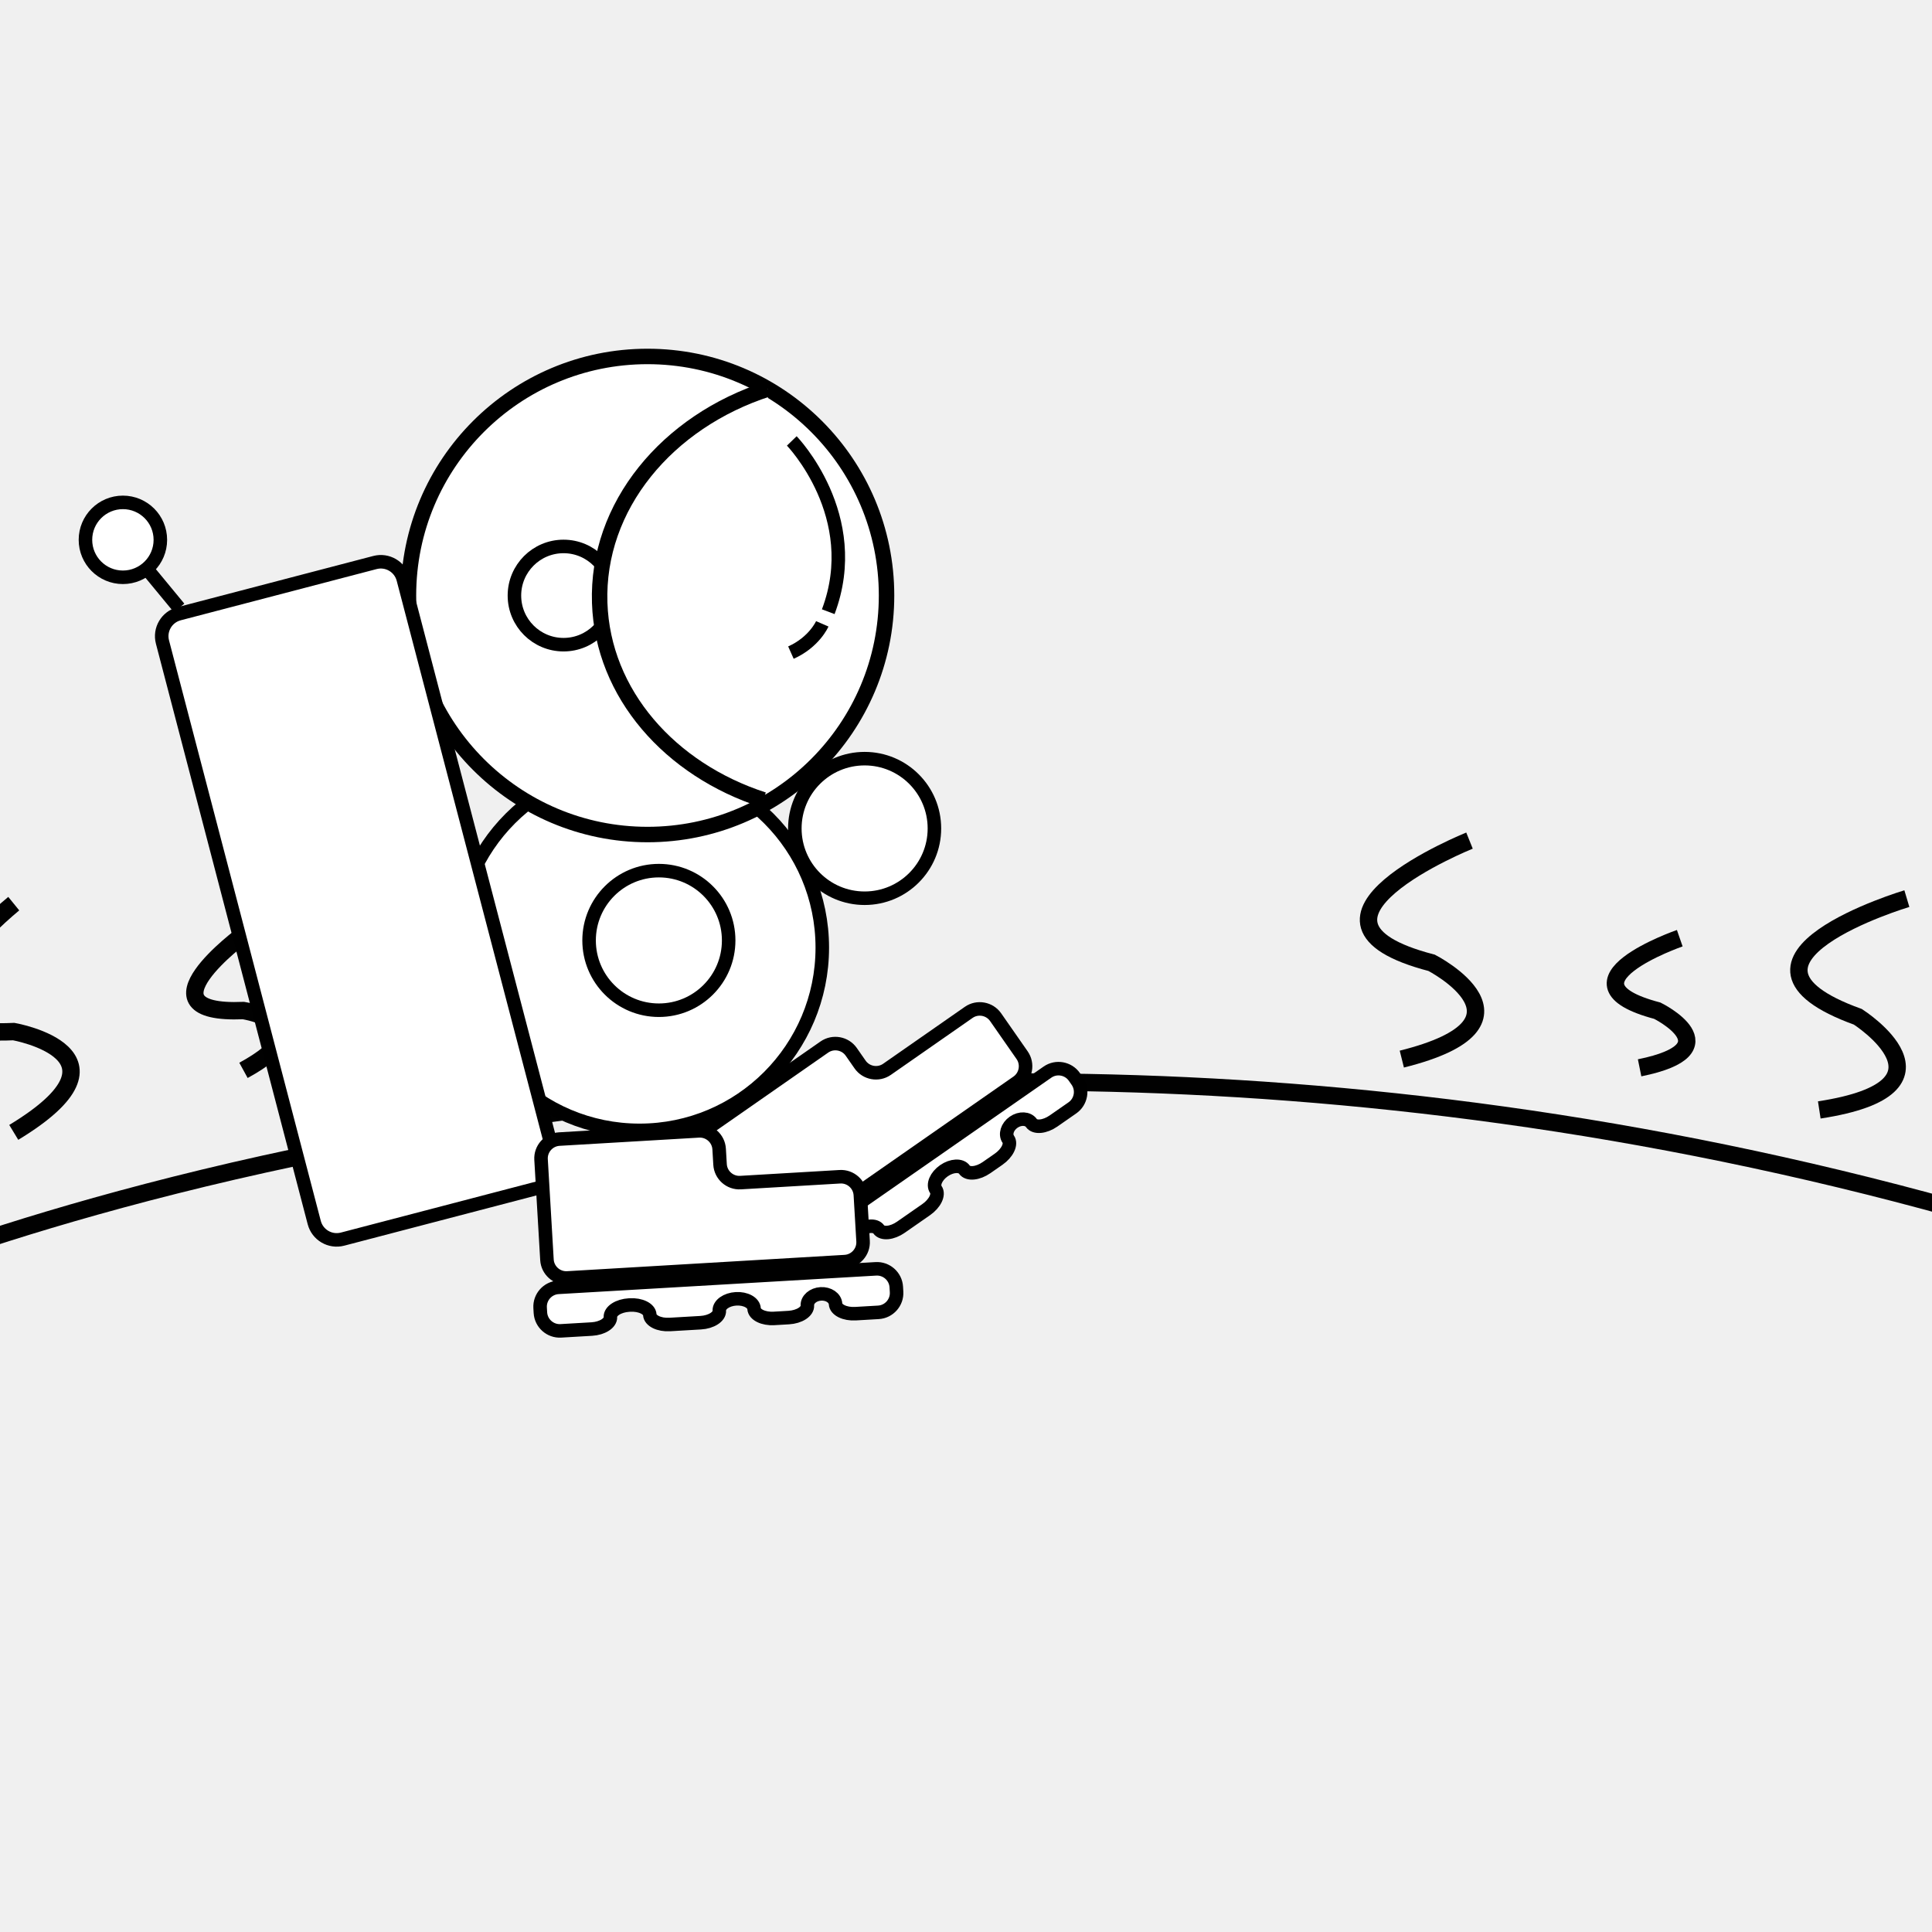
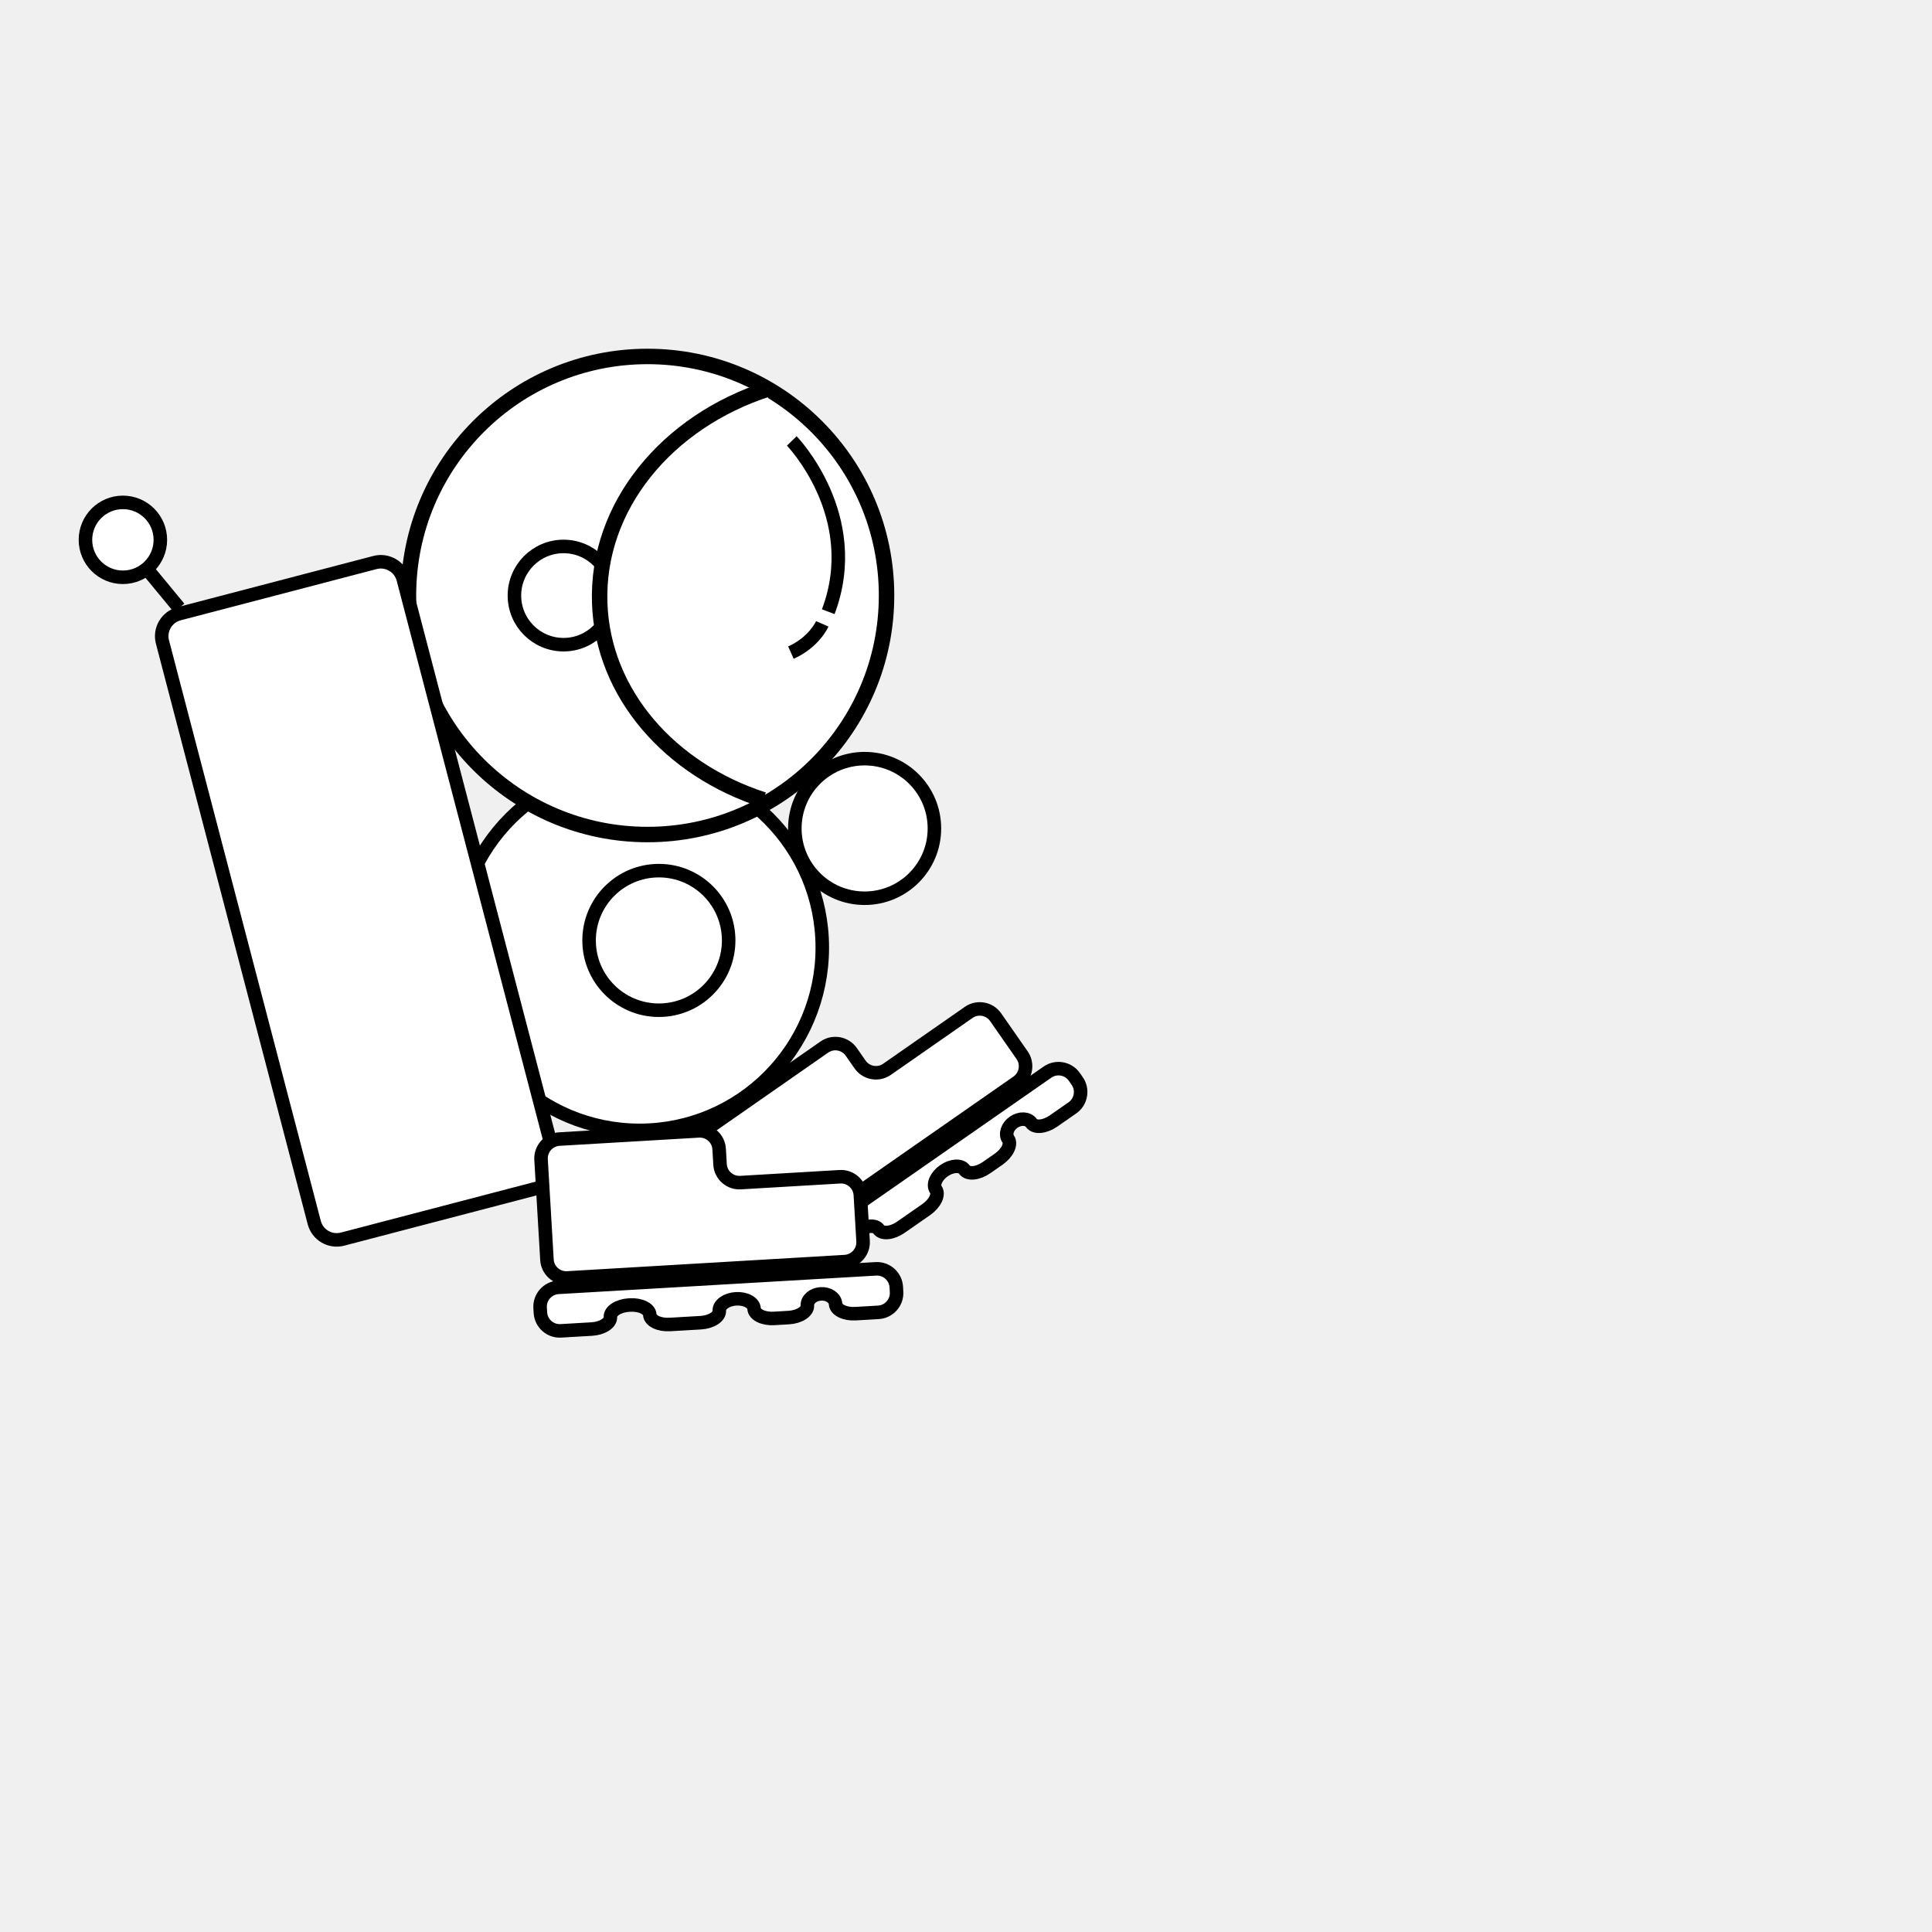
<svg xmlns="http://www.w3.org/2000/svg" version="1.1" id="Layer_1" x="0px" y="0px" viewBox="0 0 1000 1000" enable-background="new 0 0 1000 1000" xml:space="preserve">
  <g id="mobile" display="none">
    <path display="inline" fill="none" stroke="#010101" stroke-width="4" stroke-miterlimit="10" d="M920,669c0,6.627-5.373,12-12,12   H707c-6.627,0-12-5.373-12-12V333c0-6.627,5.373-12,12-12h201c6.627,0,12,5.373,12,12V669z" />
    <line display="inline" fill="none" stroke="#010101" stroke-width="4" stroke-miterlimit="10" x1="713" y1="374" x2="893" y2="374" />
    <circle display="inline" fill="none" stroke="#010101" stroke-width="4" stroke-miterlimit="10" cx="803" cy="347" r="18" />
    <line display="inline" fill="none" stroke="#010101" stroke-width="4" stroke-miterlimit="10" x1="714" y1="644" x2="894" y2="644" />
    <polyline display="inline" fill="none" stroke="#010101" stroke-width="4" stroke-miterlimit="10" points="759,410 759,482    867,482  " />
    <polyline display="inline" fill="none" stroke="#010101" stroke-width="4" stroke-miterlimit="10" points="759,536 759,608    867,608  " />
    <g display="inline">
      <path fill="#010101" d="M777.22,383.153v9.441H776v-9.441H777.22z" />
      <path fill="#010101" d="M779.347,392.595v-9.441h1.332l3.024,4.776c0.699,1.106,1.246,2.101,1.694,3.068l0.028-0.015    c-0.112-1.261-0.142-2.408-0.142-3.88v-3.95h1.148v9.441H785.2l-2.997-4.791c-0.658-1.051-1.289-2.129-1.765-3.152l-0.043,0.015    c0.07,1.189,0.099,2.325,0.099,3.894v4.034L779.347,392.595L779.347,392.595z" />
      <path fill="#010101" d="M795.155,392.287c-0.448,0.224-1.345,0.447-2.493,0.447c-2.661,0-4.664-1.681-4.664-4.776    c0-2.956,2.003-4.958,4.931-4.958c1.177,0,1.92,0.252,2.242,0.42l-0.295,0.994c-0.462-0.225-1.121-0.393-1.904-0.393    c-2.214,0-3.686,1.415-3.686,3.895c0,2.312,1.331,3.796,3.628,3.796c0.742,0,1.5-0.154,1.989-0.394L795.155,392.287z" />
      <path fill="#010101" d="M804.452,387.776c0,3.25-1.976,4.974-4.384,4.974c-2.494,0-4.244-1.934-4.244-4.791    c0-2.998,1.862-4.958,4.385-4.958C802.785,383,804.452,384.975,804.452,387.776z M797.128,387.931    c0,2.017,1.092,3.824,3.011,3.824c1.933,0,3.025-1.779,3.025-3.922c0-1.877-0.979-3.838-3.012-3.838    C798.136,383.995,797.128,385.856,797.128,387.931z" />
      <path fill="#010101" d="M813.986,388.448c-0.07-1.315-0.154-2.898-0.141-4.075h-0.041c-0.322,1.106-0.715,2.282-1.191,3.586    l-1.666,4.581h-0.926l-1.526-4.496c-0.447-1.331-0.825-2.55-1.093-3.67h-0.027c-0.027,1.177-0.099,2.76-0.183,4.174l-0.252,4.048    h-1.163l0.658-9.441h1.556l1.61,4.566c0.393,1.163,0.715,2.199,0.953,3.18h0.041c0.238-0.953,0.575-1.988,0.995-3.18l1.681-4.566    h1.555l0.59,9.441h-1.19L813.986,388.448z" />
      <path fill="#010101" d="M818.505,383.153v9.441h-1.22v-9.441H818.505z" />
      <path fill="#010101" d="M820.632,392.595v-9.441h1.331l3.025,4.776c0.699,1.106,1.246,2.101,1.694,3.068l0.028-0.015    c-0.112-1.261-0.142-2.408-0.142-3.88v-3.95h1.148v9.441h-1.232l-2.997-4.791c-0.659-1.051-1.289-2.129-1.765-3.152l-0.043,0.015    c0.069,1.189,0.099,2.325,0.099,3.894v4.034L820.632,392.595L820.632,392.595z" />
      <path fill="#010101" d="M837.029,392.175c-0.547,0.196-1.625,0.519-2.898,0.519c-1.43,0-2.605-0.363-3.53-1.247    c-0.813-0.784-1.316-2.045-1.316-3.516c0.015-2.815,1.947-4.875,5.113-4.875c1.092,0,1.946,0.238,2.353,0.434l-0.293,0.995    c-0.505-0.224-1.136-0.405-2.089-0.405c-2.297,0-3.795,1.429-3.795,3.796c0,2.396,1.442,3.81,3.643,3.81    c0.798,0,1.345-0.112,1.625-0.252v-2.814h-1.919v-0.98h3.108L837.029,392.175L837.029,392.175z" />
    </g>
    <g display="inline">
      <path fill="#010101" d="M784.353,531.026c0,3.25-1.976,4.974-4.385,4.974c-2.493,0-4.244-1.934-4.244-4.791    c0-2.998,1.862-4.958,4.385-4.958C782.685,526.25,784.353,528.226,784.353,531.026z M777.025,531.181    c0,2.017,1.092,3.824,3.012,3.824c1.934,0,3.025-1.779,3.025-3.923c0-1.877-0.979-3.838-3.012-3.838    C778.033,527.244,777.025,529.107,777.025,531.181z" />
      <path fill="#010101" d="M787.147,526.404v5.589c0,2.115,0.938,3.013,2.199,3.013c1.4,0,2.298-0.926,2.298-3.013v-5.589h1.231    v5.505c0,2.899-1.526,4.091-3.571,4.091c-1.935,0-3.391-1.107-3.391-4.034v-5.562H787.147z" />
      <path fill="#010101" d="M796.779,527.44h-2.871v-1.037h6.989v1.037h-2.886v8.404h-1.232V527.44L796.779,527.44z" />
      <path fill="#010101" d="M808.753,535.425c-0.547,0.195-1.625,0.519-2.898,0.519c-1.43,0-2.604-0.364-3.531-1.247    c-0.813-0.785-1.315-2.045-1.315-3.516c0.014-2.815,1.946-4.875,5.112-4.875c1.093,0,1.947,0.238,2.354,0.434l-0.295,0.995    c-0.504-0.224-1.135-0.406-2.087-0.406c-2.297,0-3.796,1.43-3.796,3.797c0,2.396,1.442,3.81,3.643,3.81    c0.798,0,1.344-0.112,1.625-0.252v-2.815h-1.92v-0.979h3.109L808.753,535.425L808.753,535.425z" />
      <path fill="#010101" d="M818.68,531.026c0,3.25-1.977,4.974-4.384,4.974c-2.494,0-4.244-1.934-4.244-4.791    c0-2.998,1.861-4.958,4.384-4.958C817.013,526.25,818.68,528.226,818.68,531.026z M811.354,531.181    c0,2.017,1.092,3.824,3.012,3.824c1.933,0,3.025-1.779,3.025-3.923c0-1.877-0.98-3.838-3.012-3.838    C812.361,527.244,811.354,529.107,811.354,531.181z" />
      <path fill="#010101" d="M821.476,526.404v9.441h-1.219v-9.441H821.476z" />
      <path fill="#010101" d="M823.604,535.846v-9.441h1.331l3.024,4.776c0.7,1.105,1.246,2.101,1.695,3.067l0.027-0.014    c-0.111-1.261-0.141-2.409-0.141-3.88v-3.95h1.148v9.441h-1.232l-2.996-4.791c-0.659-1.051-1.289-2.129-1.767-3.152l-0.042,0.014    c0.069,1.19,0.1,2.325,0.1,3.895v4.034L823.604,535.846L823.604,535.846z" />
      <path fill="#010101" d="M840,535.425c-0.547,0.195-1.625,0.519-2.898,0.519c-1.429,0-2.605-0.364-3.53-1.247    c-0.813-0.785-1.315-2.045-1.315-3.516c0.014-2.815,1.946-4.875,5.112-4.875c1.093,0,1.946,0.238,2.354,0.434l-0.294,0.995    c-0.504-0.224-1.135-0.406-2.088-0.406c-2.297,0-3.795,1.43-3.795,3.797c0,2.396,1.441,3.81,3.642,3.81    c0.798,0,1.345-0.112,1.624-0.252v-2.815h-1.918v-0.979H840V535.425z" />
    </g>
    <line display="inline" fill="none" stroke="#010101" stroke-width="4" stroke-miterlimit="10" x1="875" y1="339" x2="902" y2="339" />
    <line display="inline" fill="none" stroke="#010101" stroke-width="4" stroke-miterlimit="10" x1="875" y1="347" x2="902" y2="347" />
    <line display="inline" fill="none" stroke="#010101" stroke-width="4" stroke-miterlimit="10" x1="875" y1="356" x2="902" y2="356" />
  </g>
-   <g id="Sun">
-     <path fill="none" stroke="#010101" stroke-width="9" stroke-miterlimit="10" d="M-70.136,664.38c0,0,544.81-234.781,1204,0" />
-     <g>
+   <g id="Sun" display="none">
+     <path display="inline" fill="none" stroke="#010101" stroke-width="9" stroke-miterlimit="10" d="M-70.136,664.38   c0,0,544.81-234.781,1204,0" />
+     <g display="inline">
      <path fill="none" stroke="#010101" stroke-width="9" stroke-miterlimit="10" d="M7.121,467.728c0,0-86.287,70.233,0,66.219    c0,0,66.684,11.793,0,52.174" />
      <path fill="none" stroke="#010101" stroke-width="9" stroke-miterlimit="10" d="M126.026,483.775c0,0-56.673,41.67,0,39.287    c0,0,43.8,6.998,0,30.956" />
    </g>
-     <g>
+     <g display="inline">
      <path fill="none" stroke="#010101" stroke-width="9" stroke-miterlimit="10" d="M236.079,422.576c0,0-86.287,70.235,0,66.222    c0,0,66.682,11.793,0,52.173" />
      <path fill="none" stroke="#010101" stroke-width="9" stroke-miterlimit="10" d="M354.983,438.625c0,0-56.674,41.667,0,39.287    c0,0,43.8,6.996,0,30.952" />
    </g>
-     <g>
+     <g display="inline">
      <path fill="none" stroke="#010101" stroke-width="9" stroke-miterlimit="10" d="M760.61,435.096c0,0-103.204,41.558-19.592,63.257    c0,0,60.207,30.998-15.44,49.835" />
      <path fill="none" stroke="#010101" stroke-width="9" stroke-miterlimit="10" d="M869.44,485.609c0,0-66.465,23.031-11.622,37.527    c0,0,39.765,19.643-9.159,29.566" />
    </g>
-     <g>
+     <g display="inline">
      <path fill="none" stroke="#010101" stroke-width="9" stroke-miterlimit="10" d="M986.987,465.127    c0,0-106.602,31.844-25.355,61.175c0,0,57.086,36.426-19.975,48.198" />
      <path fill="none" stroke="#010101" stroke-width="9" stroke-miterlimit="10" d="M1090.686,525.482    c0,0-68.309,16.792-15.042,36.292c0,0,37.783,23.235-11.852,28.596" />
    </g>
  </g>
  <circle fill="#FFFFFF" stroke="#000000" stroke-width="7" stroke-miterlimit="10" cx="331.039" cy="490.501" r="94.577" />
  <g id="Head">
    <circle fill="#FFFFFF" stroke="#000000" stroke-width="8" stroke-miterlimit="10" cx="335.146" cy="308.226" r="123.729" />
    <circle fill="#FFFFFF" stroke="#000000" stroke-width="7" stroke-miterlimit="10" cx="291.689" cy="308.262" r="25.423" />
    <path fill="#FFFFFF" stroke="#000000" stroke-miterlimit="10" d="M294.371,229.774" />
    <path fill="#FFFFFF" stroke="#000000" stroke-width="8" stroke-miterlimit="10" d="M397.488,201.351   c-52.211,16.855-88.769,60.651-87.083,110.745c1.583,47.035,36.428,86.264,84.735,101.896" />
    <path fill="#FFFFFF" stroke="#000000" stroke-width="7" stroke-miterlimit="10" d="M409.83,228.223c0,0,37.57,38.833,18.872,88.394   " />
    <path fill="#FFFFFF" stroke="#000000" stroke-width="7" stroke-miterlimit="10" d="M425.613,322.899c0,0-4.143,9.502-16.234,14.889   " />
  </g>
  <path display="none" fill="none" stroke="#000000" stroke-width="7" stroke-miterlimit="10" d="M294.362,533.646  c-59.134-68.1-162.278-75.368-230.378-16.233C9.504,564.72,3.69,647.235,50.998,701.713  c37.846,43.586,103.857,48.236,147.442,10.391c34.866-30.277,38.588-83.087,8.312-117.954c-24.222-27.893-66.47-30.87-94.364-6.649  c-22.315,19.378-24.696,53.177-5.319,75.491c15.501,17.852,42.54,19.759,60.392,4.255c14.283-12.4,15.806-34.031,3.404-48.313  c-9.92-11.425-27.225-12.644-38.65-2.723c-9.141,7.937-10.116,21.78-2.179,30.92" />
  <path fill="#FFFFFF" stroke="#000000" stroke-width="7" stroke-miterlimit="10" d="M162.651,632.794  c1.676,6.412,8.233,10.251,14.645,8.575l101.406-26.511c6.412-1.677,10.25-8.233,8.574-14.646l-78.555-300.477  c-1.676-6.413-8.233-10.251-14.645-8.575L92.671,317.672c-6.413,1.676-10.251,8.233-8.575,14.645L162.651,632.794z" />
  <g display="none">
    <path display="inline" fill="#FFFFFF" d="M361.475,720.848L485.203,608C485.203,608,319.102,561.525,361.475,720.848z" />
    <path display="inline" fill="none" stroke="#000000" stroke-width="7" stroke-miterlimit="10" d="M361.475,720.848L485.203,608   C485.203,608,319.102,561.525,361.475,720.848z" />
  </g>
  <g>
    <g>
      <path fill="#FFFFFF" d="M407.024,648.982c-4.515,3.143-5.638,9.406-2.496,13.921l1.458,2.096c3.142,4.515,9.406,5.638,13.92,2.495    l13.167-9.164c4.514-3.143,6.758-7.796,4.986-10.341s0.472-7.198,4.987-10.34l0.349-0.242c4.515-3.142,9.658-3.63,11.429-1.085    c1.771,2.546,6.914,2.058,11.428-1.084l13.166-9.164c4.515-3.142,6.759-7.794,4.988-10.34c-1.771-2.545,0.108-6.943,4.176-9.774    c4.068-2.831,8.846-3.064,10.617-0.52s6.914,2.058,11.428-1.084l6.263-4.359c4.515-3.142,6.759-7.795,4.987-10.34    c-1.772-2.545-0.523-6.505,2.773-8.8c3.298-2.295,7.445-2.09,9.217,0.455c1.772,2.545,6.915,2.057,11.43-1.085l9.765-6.796    c4.515-3.142,5.638-9.405,2.495-13.92l-1.458-2.096c-3.143-4.515-9.406-5.638-13.921-2.496L407.024,648.982z" />
      <path fill="none" stroke="#000000" stroke-width="7" stroke-miterlimit="10" d="M407.024,648.982    c-4.515,3.143-5.638,9.406-2.496,13.921l1.458,2.096c3.142,4.515,9.406,5.638,13.92,2.495l13.167-9.164    c4.514-3.143,6.758-7.796,4.986-10.341s0.472-7.198,4.987-10.34l0.349-0.242c4.515-3.142,9.658-3.63,11.429-1.085    c1.771,2.546,6.914,2.058,11.428-1.084l13.166-9.164c4.515-3.142,6.759-7.794,4.988-10.34c-1.771-2.545,0.108-6.943,4.176-9.774    c4.068-2.831,8.846-3.064,10.617-0.52s6.914,2.058,11.428-1.084l6.263-4.359c4.515-3.142,6.759-7.795,4.987-10.34    c-1.772-2.545-0.523-6.505,2.773-8.8c3.298-2.295,7.445-2.09,9.217,0.455c1.772,2.545,6.915,2.057,11.43-1.085l9.765-6.796    c4.515-3.142,5.638-9.405,2.495-13.92l-1.458-2.096c-3.143-4.515-9.406-5.638-13.921-2.496L407.024,648.982z" />
    </g>
    <g>
      <path fill="#FFFFFF" d="M526.563,560.101c4.513-3.145,5.633-9.409,2.488-13.921l-13.723-19.692    c-3.145-4.512-9.409-5.632-13.921-2.487l-42.307,29.481c-4.513,3.144-10.777,2.024-13.921-2.488l-4.574-6.563    c-3.144-4.513-9.409-5.633-13.921-2.488l-59.35,41.358c-4.513,3.144-5.632,9.409-2.487,13.921l29.729,42.664    c3.145,4.512,9.409,5.632,13.922,2.487L526.563,560.101z" />
      <path fill="none" stroke="#000000" stroke-width="7" stroke-miterlimit="10" d="M526.563,560.101    c4.513-3.145,5.633-9.409,2.488-13.921l-13.723-19.692c-3.145-4.512-9.409-5.632-13.921-2.487l-42.307,29.481    c-4.513,3.144-10.777,2.024-13.921-2.488l-4.574-6.563c-3.144-4.513-9.409-5.633-13.921-2.488l-59.35,41.358    c-4.513,3.144-5.632,9.409-2.487,13.921l29.729,42.664c3.145,4.512,9.409,5.632,13.922,2.487L526.563,560.101z" />
    </g>
  </g>
  <g>
    <path fill="#FFFFFF" d="M288.967,666.333c-5.491,0.32-9.721,5.074-9.401,10.565l0.148,2.549c0.32,5.491,5.074,9.722,10.565,9.401   l16.015-0.935c5.491-0.32,9.835-3.115,9.654-6.211c-0.181-3.096,4.163-5.891,9.654-6.21l0.424-0.025   c5.491-0.319,10.131,1.951,10.312,5.046c0.18,3.095,4.82,5.365,10.311,5.046l16.014-0.934c5.491-0.319,9.835-3.113,9.654-6.209   s3.72-5.864,8.667-6.153c4.948-0.288,9.144,2.009,9.324,5.104s4.82,5.367,10.311,5.047l7.618-0.444   c5.491-0.32,9.835-3.115,9.655-6.211s2.953-5.82,6.964-6.053c4.01-0.234,7.439,2.107,7.62,5.203   c0.181,3.095,4.821,5.365,10.312,5.045l11.876-0.691c5.491-0.32,9.721-5.074,9.401-10.565l-0.148-2.548   c-0.32-5.491-5.074-9.722-10.565-9.401L288.967,666.333z" />
    <path fill="none" stroke="#000000" stroke-width="7" stroke-miterlimit="10" d="M288.967,666.333   c-5.491,0.32-9.721,5.074-9.401,10.565l0.148,2.549c0.32,5.491,5.074,9.722,10.565,9.401l16.015-0.935   c5.491-0.32,9.835-3.115,9.654-6.211c-0.181-3.096,4.163-5.891,9.654-6.21l0.424-0.025c5.491-0.319,10.131,1.951,10.312,5.046   c0.18,3.095,4.82,5.365,10.311,5.046l16.014-0.934c5.491-0.319,9.835-3.113,9.654-6.209s3.72-5.864,8.667-6.153   c4.948-0.288,9.144,2.009,9.324,5.104s4.82,5.367,10.311,5.047l7.618-0.444c5.491-0.32,9.835-3.115,9.655-6.211   s2.953-5.82,6.964-6.053c4.01-0.234,7.439,2.107,7.62,5.203c0.181,3.095,4.821,5.365,10.312,5.045l11.876-0.691   c5.491-0.32,9.721-5.074,9.401-10.565l-0.148-2.548c-0.32-5.491-5.074-9.722-10.565-9.401L288.967,666.333z" />
  </g>
  <g>
    <path fill="#FFFFFF" d="M437.331,653.007c5.491-0.323,9.718-5.08,9.395-10.57l-1.411-23.959c-0.323-5.49-5.08-9.718-10.571-9.395   l-51.475,3.031c-5.491,0.323-10.248-3.904-10.571-9.395l-0.471-7.986c-0.323-5.49-5.08-9.718-10.571-9.395l-72.212,4.251   c-5.491,0.323-9.718,5.08-9.395,10.57l3.056,51.911c0.323,5.49,5.08,9.718,10.571,9.395L437.331,653.007z" />
    <path fill="none" stroke="#000000" stroke-width="7" stroke-miterlimit="10" d="M437.331,653.007   c5.491-0.323,9.718-5.08,9.395-10.57l-1.411-23.959c-0.323-5.49-5.08-9.718-10.571-9.395l-51.475,3.031   c-5.491,0.323-10.248-3.904-10.571-9.395l-0.471-7.986c-0.323-5.49-5.08-9.718-10.571-9.395l-72.212,4.251   c-5.491,0.323-9.718,5.08-9.395,10.57l3.056,51.911c0.323,5.49,5.08,9.718,10.571,9.395L437.331,653.007z" />
  </g>
  <circle fill="#FFFFFF" stroke="#000000" stroke-width="7" stroke-miterlimit="10" cx="447.53" cy="428.802" r="36.123" />
  <circle fill="none" stroke="#000000" stroke-width="7" stroke-miterlimit="10" cx="341.034" cy="486.765" r="36.123" />
  <path fill="#FFFFFF" stroke="#000000" stroke-width="7" stroke-miterlimit="10" d="M135.221,433.305" />
  <line fill="#FFFFFF" stroke="#000000" stroke-width="7" stroke-miterlimit="10" x1="92.704" y1="314.671" x2="63.613" y2="279.42" />
  <circle fill="#FFFFFF" stroke="#000000" stroke-width="7" stroke-miterlimit="10" cx="63.613" cy="279.42" r="19.387" />
</svg>
